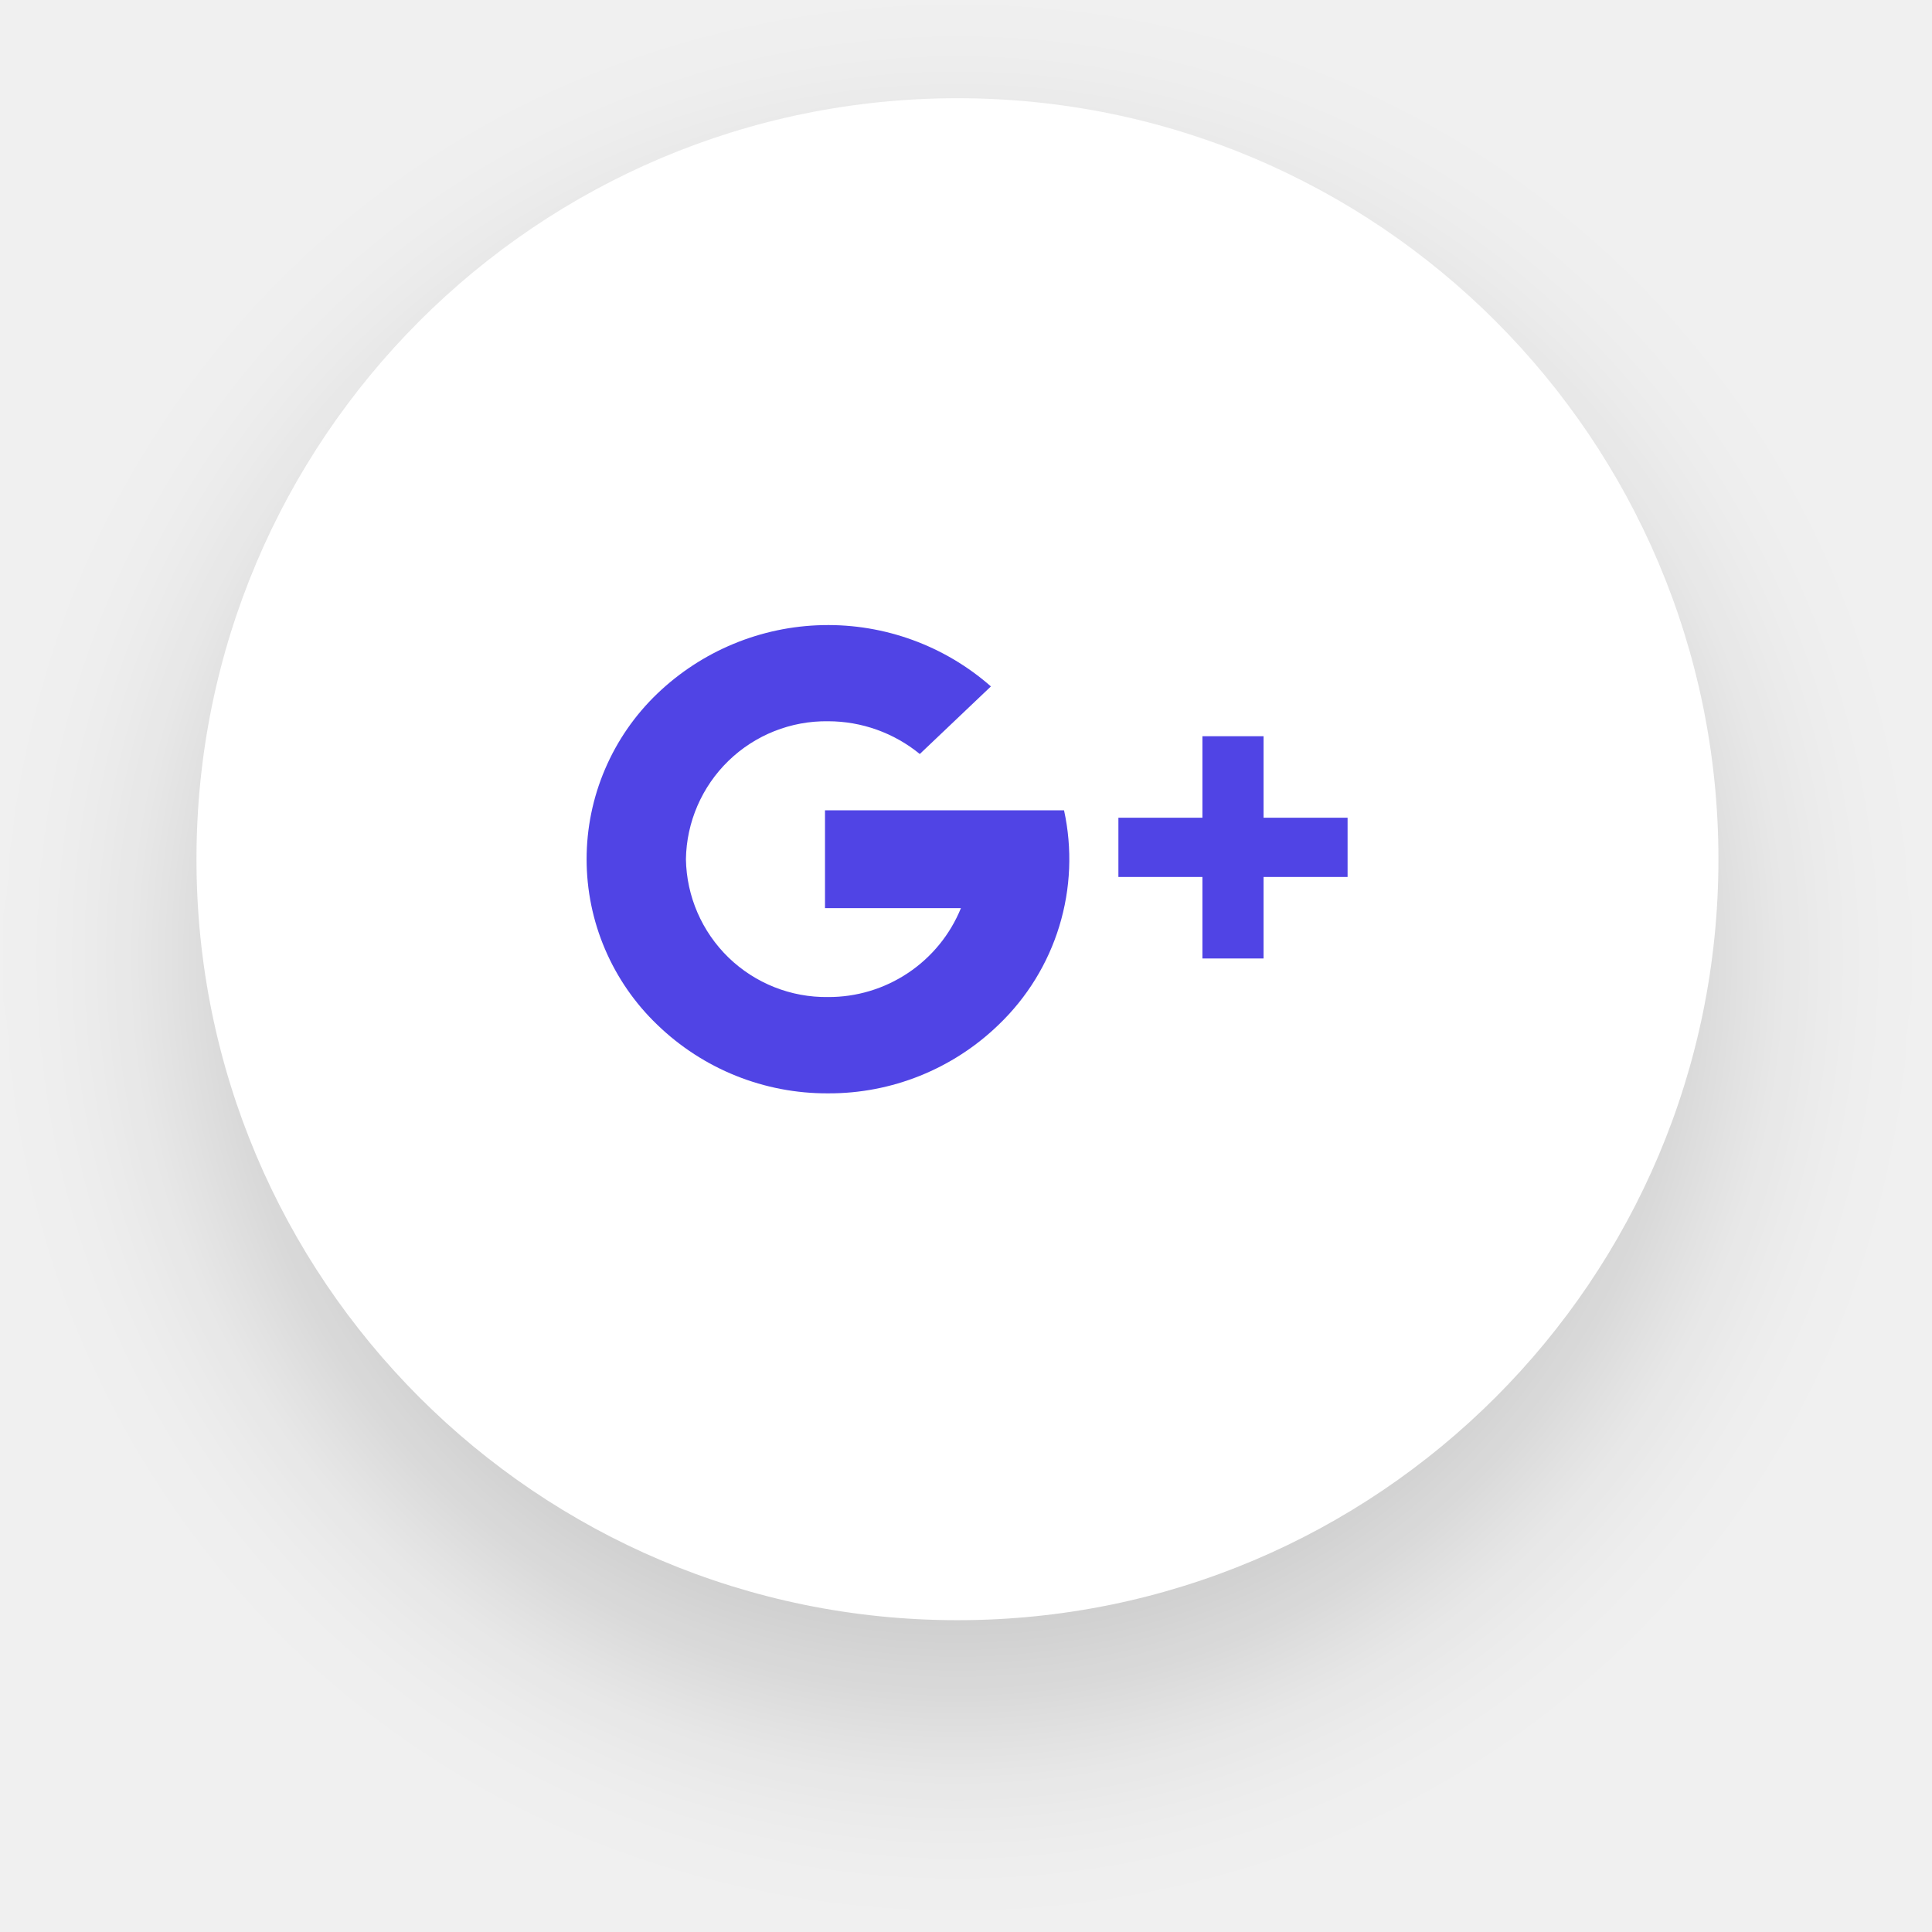
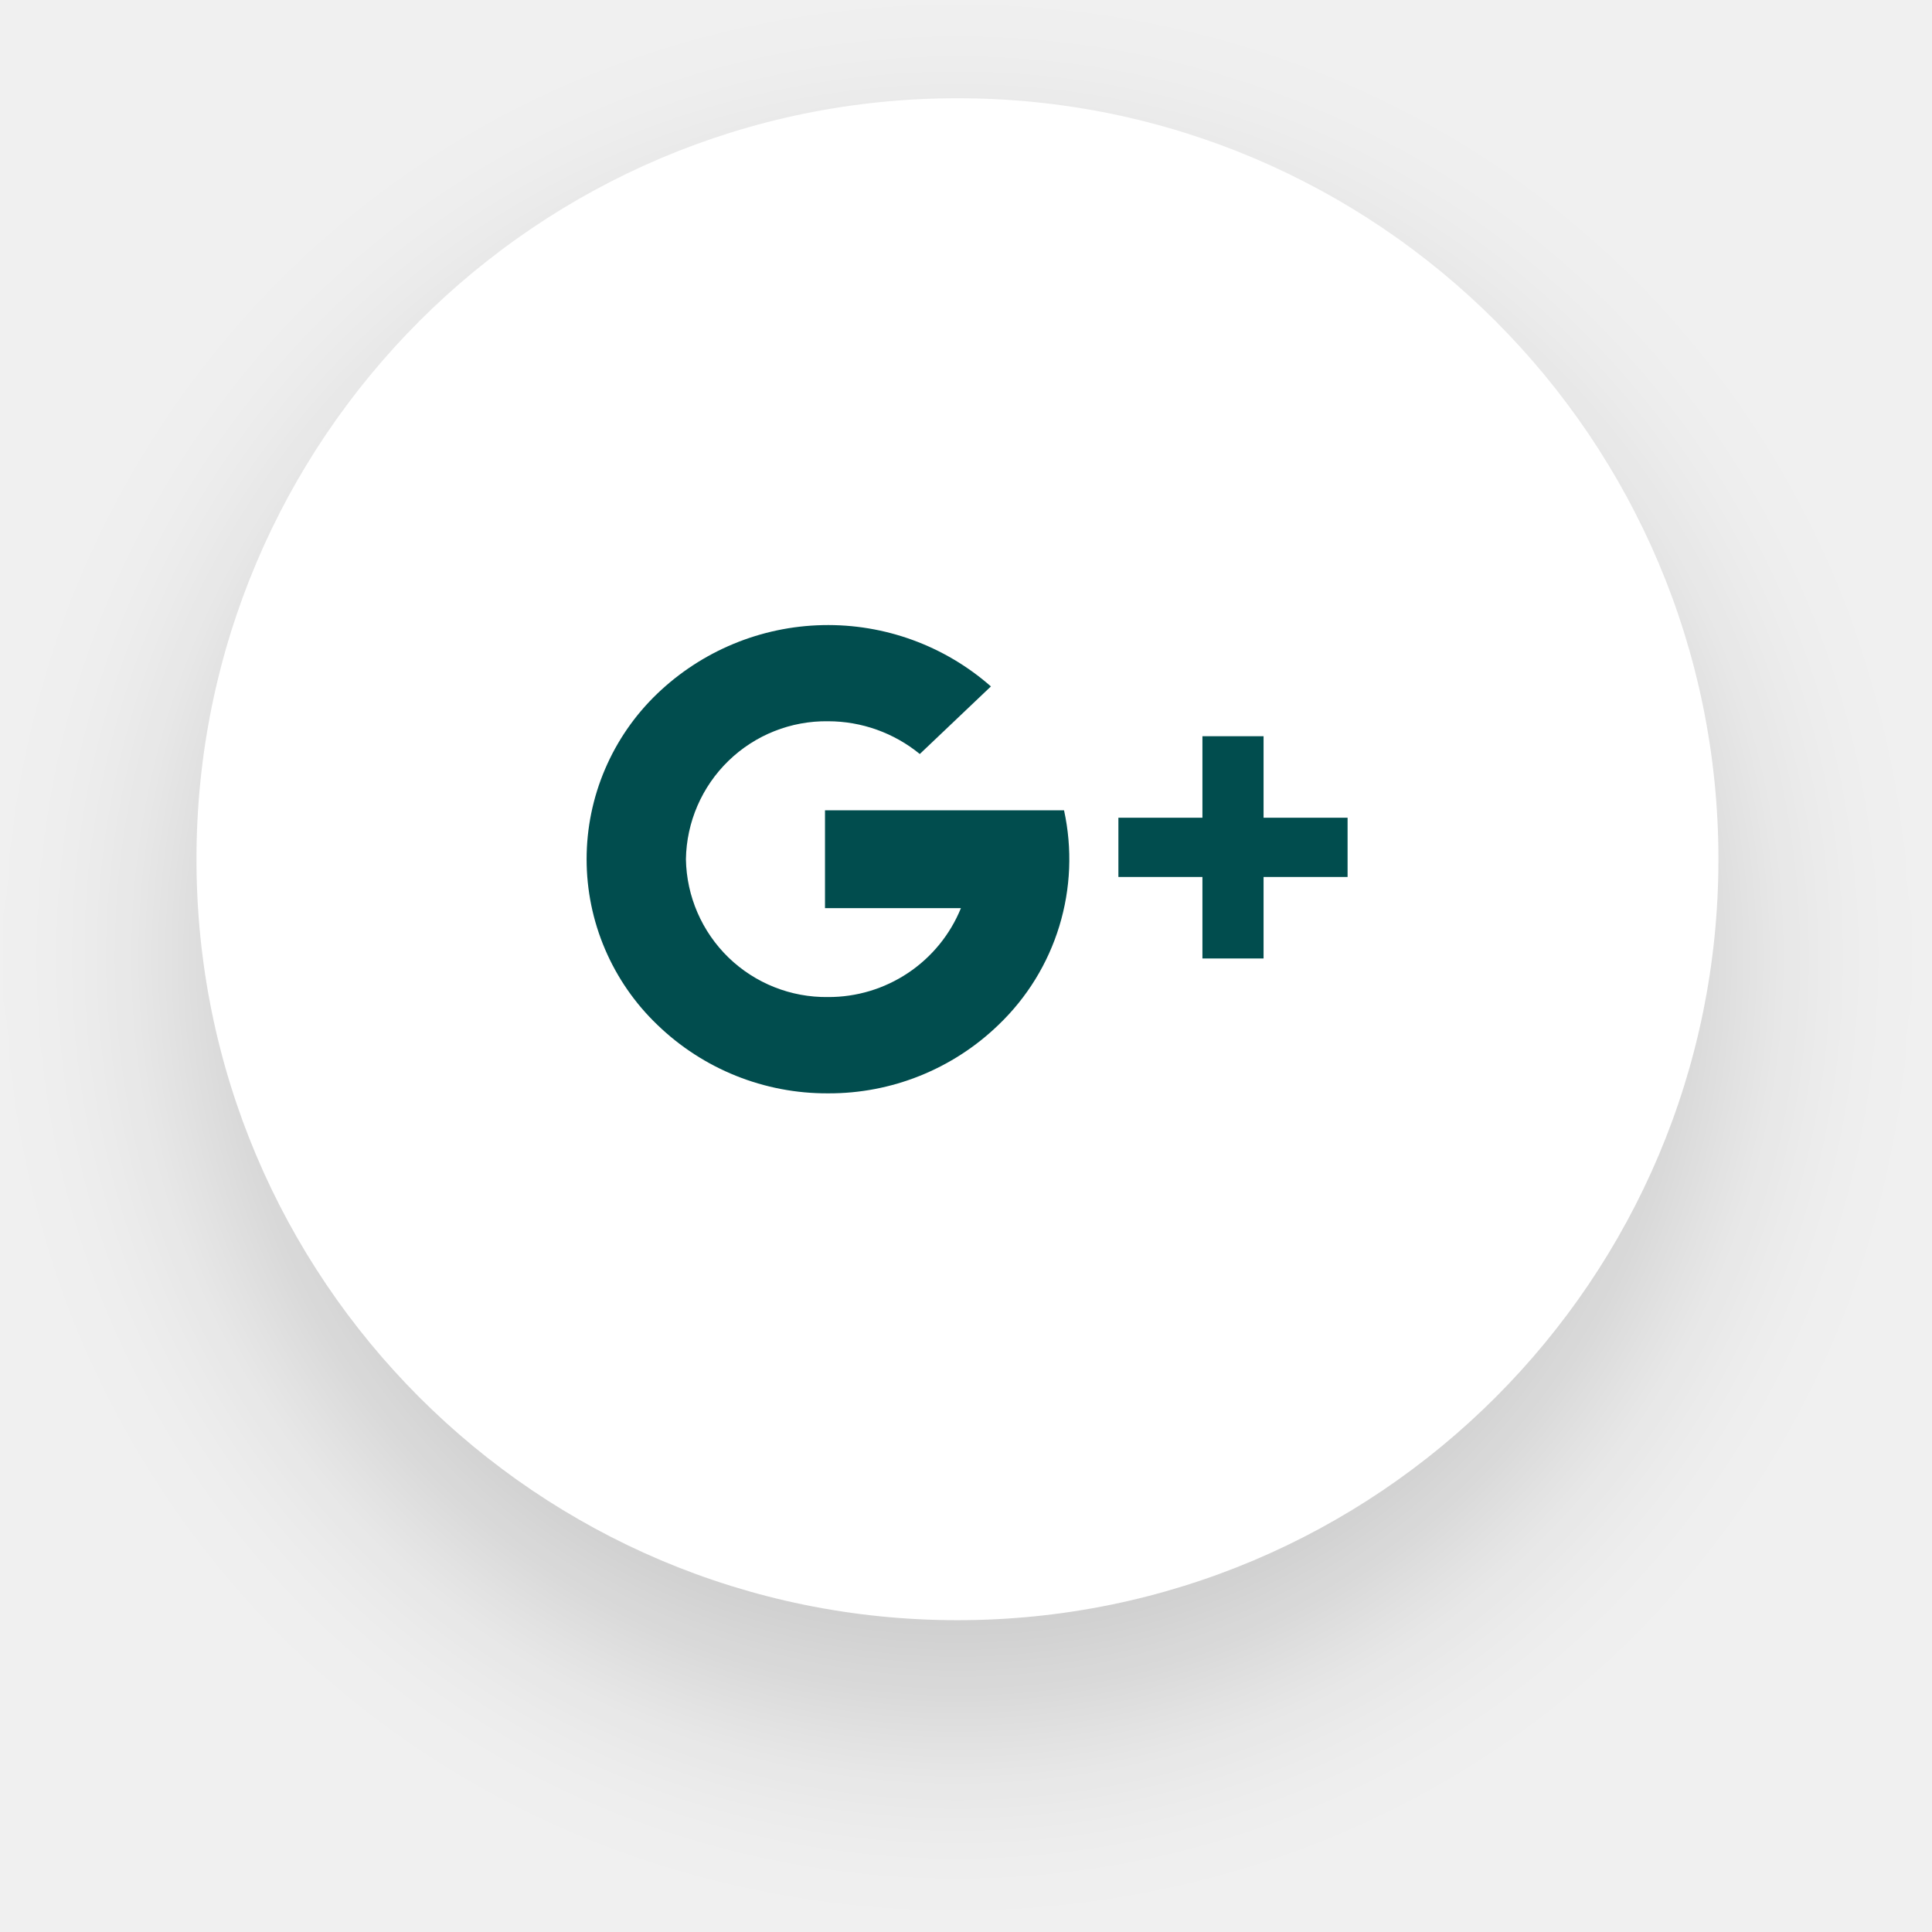
<svg xmlns="http://www.w3.org/2000/svg" width="59" height="59" viewBox="0 0 59 59" fill="none">
-   <g filter="url(#filter0_d_8593_1254)">
-     <path d="M29.239 49.478C42.074 49.478 52.478 39.074 52.478 26.239C52.478 13.405 42.074 3 29.239 3C16.404 3 6 13.405 6 26.239C6 39.074 16.404 49.478 29.239 49.478Z" fill="white" />
+   <g clip-path="url(#clip0_17_17)">
+     <g filter="url(#filter0_d_17_17)">
+       <path d="M29.239 49.478C42.074 49.478 52.478 39.074 52.478 26.239C52.478 13.405 42.074 3 29.239 3C16.404 3 6 13.405 6 26.239C6 39.074 16.404 49.478 29.239 49.478Z" fill="white" />
+     </g>
+     <path d="M25.287 33.389C23.343 33.399 21.471 32.648 20.073 31.295C19.391 30.642 18.848 29.857 18.477 28.988C18.105 28.119 17.914 27.183 17.914 26.238C17.914 25.294 18.105 24.358 18.477 23.489C18.848 22.62 19.391 21.835 20.073 21.182C21.436 19.877 23.238 19.13 25.125 19.09C27.011 19.049 28.844 19.717 30.261 20.962L28.089 23.026C27.299 22.38 26.31 22.026 25.289 22.026C24.155 22.01 23.061 22.444 22.247 23.234C21.433 24.024 20.965 25.105 20.947 26.239C20.966 27.372 21.434 28.451 22.247 29.241C23.061 30.029 24.154 30.464 25.287 30.448C26.157 30.452 27.009 30.195 27.732 29.711C28.455 29.228 29.017 28.539 29.345 27.733H25.194V24.746H32.494C32.75 25.918 32.7 27.135 32.35 28.282C32 29.429 31.361 30.467 30.494 31.296C29.098 32.646 27.23 33.398 25.287 33.389ZM38.587 29.27H36.72V26.782H34.154V24.972H36.72V22.483H38.587V24.972H41.153V26.782H38.587V29.27Z" fill="#014D4E" />
  </g>
-   <path d="M25.287 33.389C23.343 33.399 21.471 32.648 20.073 31.295C19.391 30.642 18.848 29.857 18.477 28.988C18.105 28.119 17.914 27.183 17.914 26.238C17.914 25.294 18.105 24.358 18.477 23.489C18.848 22.62 19.391 21.835 20.073 21.182C21.436 19.877 23.238 19.13 25.125 19.09C27.011 19.049 28.844 19.717 30.261 20.962L28.089 23.026C27.299 22.38 26.31 22.026 25.289 22.026C24.155 22.01 23.061 22.444 22.247 23.234C21.433 24.024 20.965 25.105 20.947 26.239C20.966 27.372 21.434 28.451 22.247 29.241C23.061 30.029 24.154 30.464 25.287 30.448C26.157 30.452 27.009 30.195 27.732 29.711C28.455 29.228 29.017 28.539 29.345 27.733H25.194V24.746H32.494C32.75 25.918 32.7 27.135 32.35 28.282C32 29.429 31.361 30.467 30.494 31.296C29.098 32.646 27.23 33.398 25.287 33.389ZM38.587 29.27H36.72V26.782H34.154V24.972H36.72V22.483H38.587V24.972H41.153V26.782H38.587V29.271V29.27Z" fill="#5044E5" />
  <defs>
-     <filter id="filter0_d_8593_1254" x="0" y="0" width="58.477" height="58.478" filterUnits="userSpaceOnUse" color-interpolation-filters="sRGB">
+     <filter id="filter0_d_17_17" x="0" y="0" width="58.478" height="58.478" filterUnits="userSpaceOnUse" color-interpolation-filters="sRGB">
      <feFlood flood-opacity="0" result="BackgroundImageFix" />
      <feColorMatrix in="SourceAlpha" type="matrix" values="0 0 0 0 0 0 0 0 0 0 0 0 0 0 0 0 0 0 127 0" result="hardAlpha" />
      <feOffset dy="3" />
      <feGaussianBlur stdDeviation="3" />
      <feColorMatrix type="matrix" values="0 0 0 0 0 0 0 0 0 0 0 0 0 0 0 0 0 0 0.161 0" />
-       <feBlend mode="normal" in2="BackgroundImageFix" result="effect1_dropShadow_8593_1254" />
-       <feBlend mode="normal" in="SourceGraphic" in2="effect1_dropShadow_8593_1254" result="shape" />
+       <feBlend mode="normal" in2="BackgroundImageFix" result="effect1_dropShadow_17_17" />
+       <feBlend mode="normal" in="SourceGraphic" in2="effect1_dropShadow_17_17" result="shape" />
    </filter>
+     <clipPath id="clip0_17_17">
+       <rect width="59" height="59" fill="white" />
+     </clipPath>
  </defs>
</svg>
